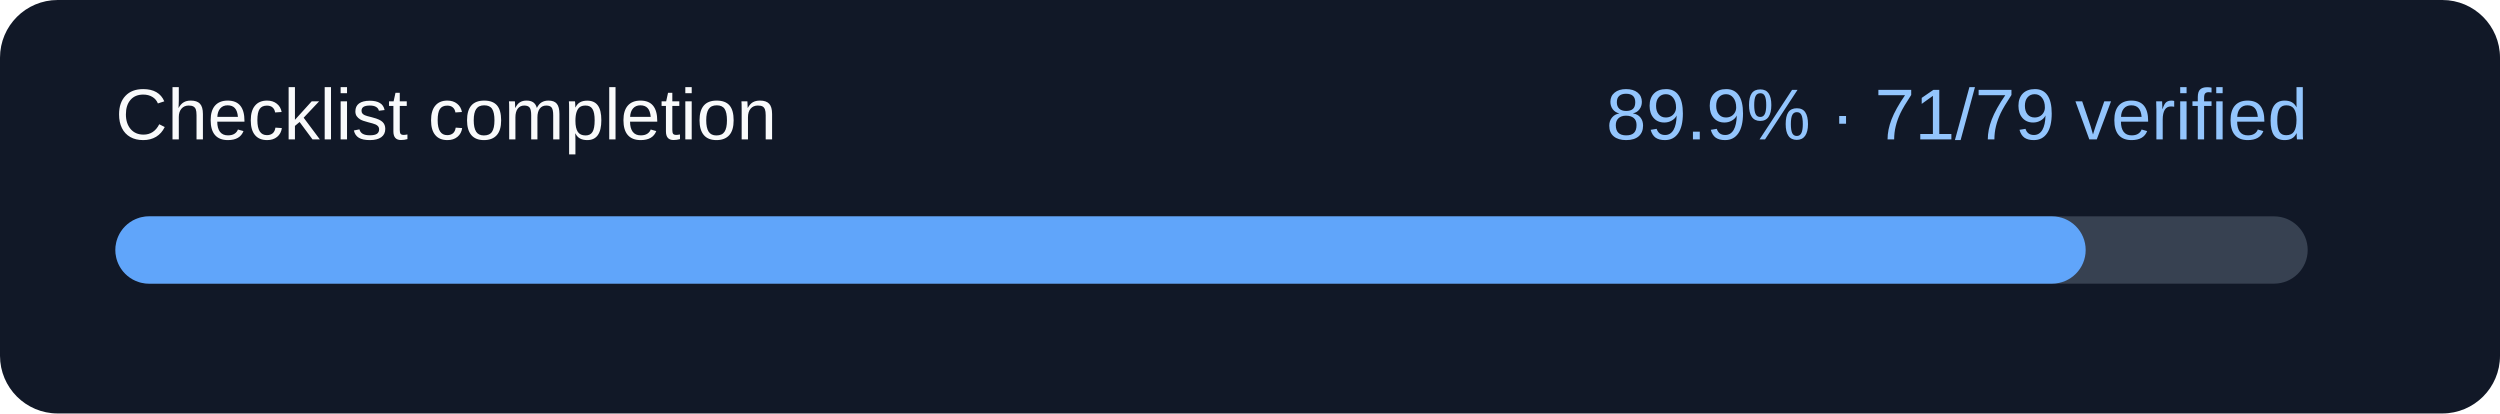
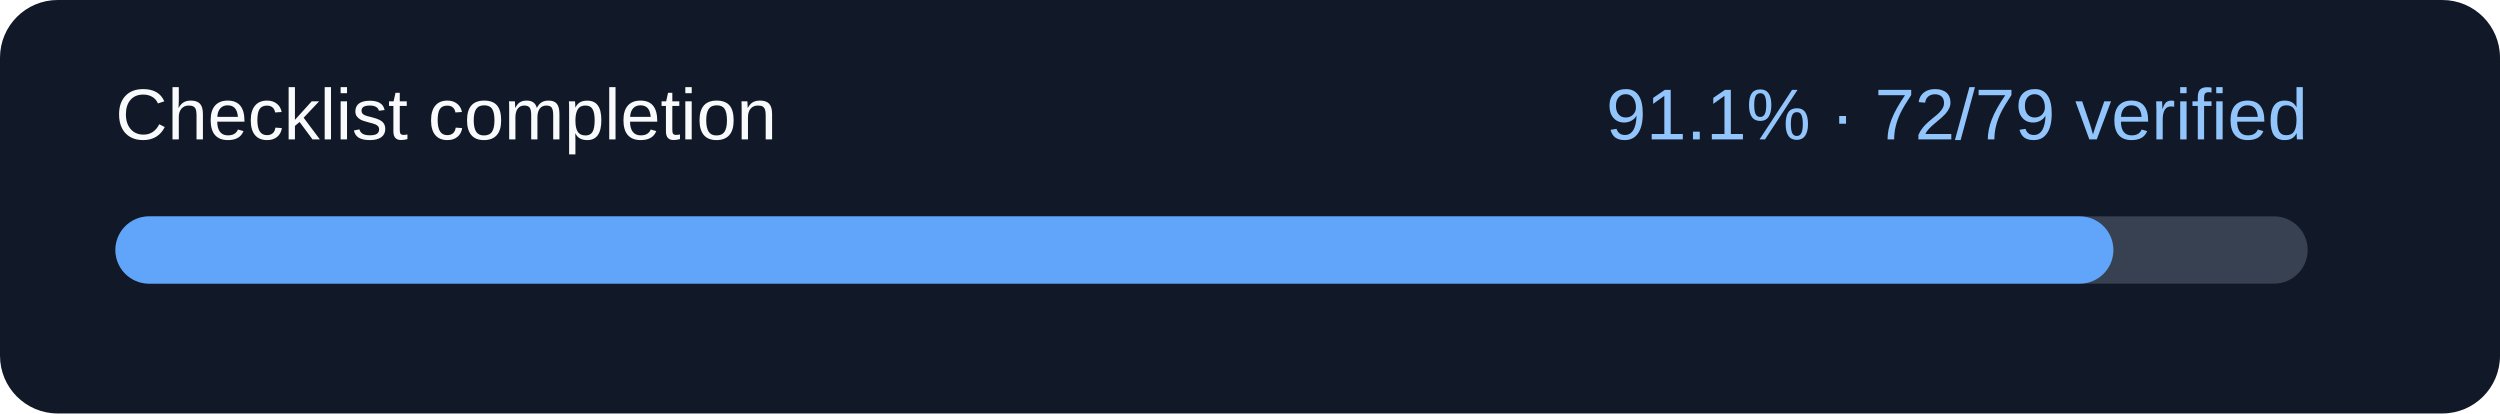
<svg xmlns="http://www.w3.org/2000/svg" width="520" height="86" viewBox="0 0 520 86" role="img" aria-labelledby="title desc">
  <rect width="520" height="86" rx="12" fill="#111827" />
  <text x="24" y="29" fill="#f9fafb" font-family="Arial, sans-serif" font-size="15">Checklist completion</text>
-   <text x="480" y="29" text-anchor="end" fill="#93c5fd" font-family="Arial, sans-serif" font-size="15">89.9% · 71/79 verified</text>
+   <text x="480" y="29" text-anchor="end" fill="#93c5fd" font-family="Arial, sans-serif" font-size="15">91.1% · 72/79 verified</text>
  <rect x="24" y="45" width="456" height="14" rx="7" fill="#374151" />
-   <rect x="24" y="45" width="409.82" height="14" rx="7" fill="#60a5fa" />
+   <rect x="24" y="45" width="415.59" height="14" rx="7" fill="#60a5fa" />
</svg>
